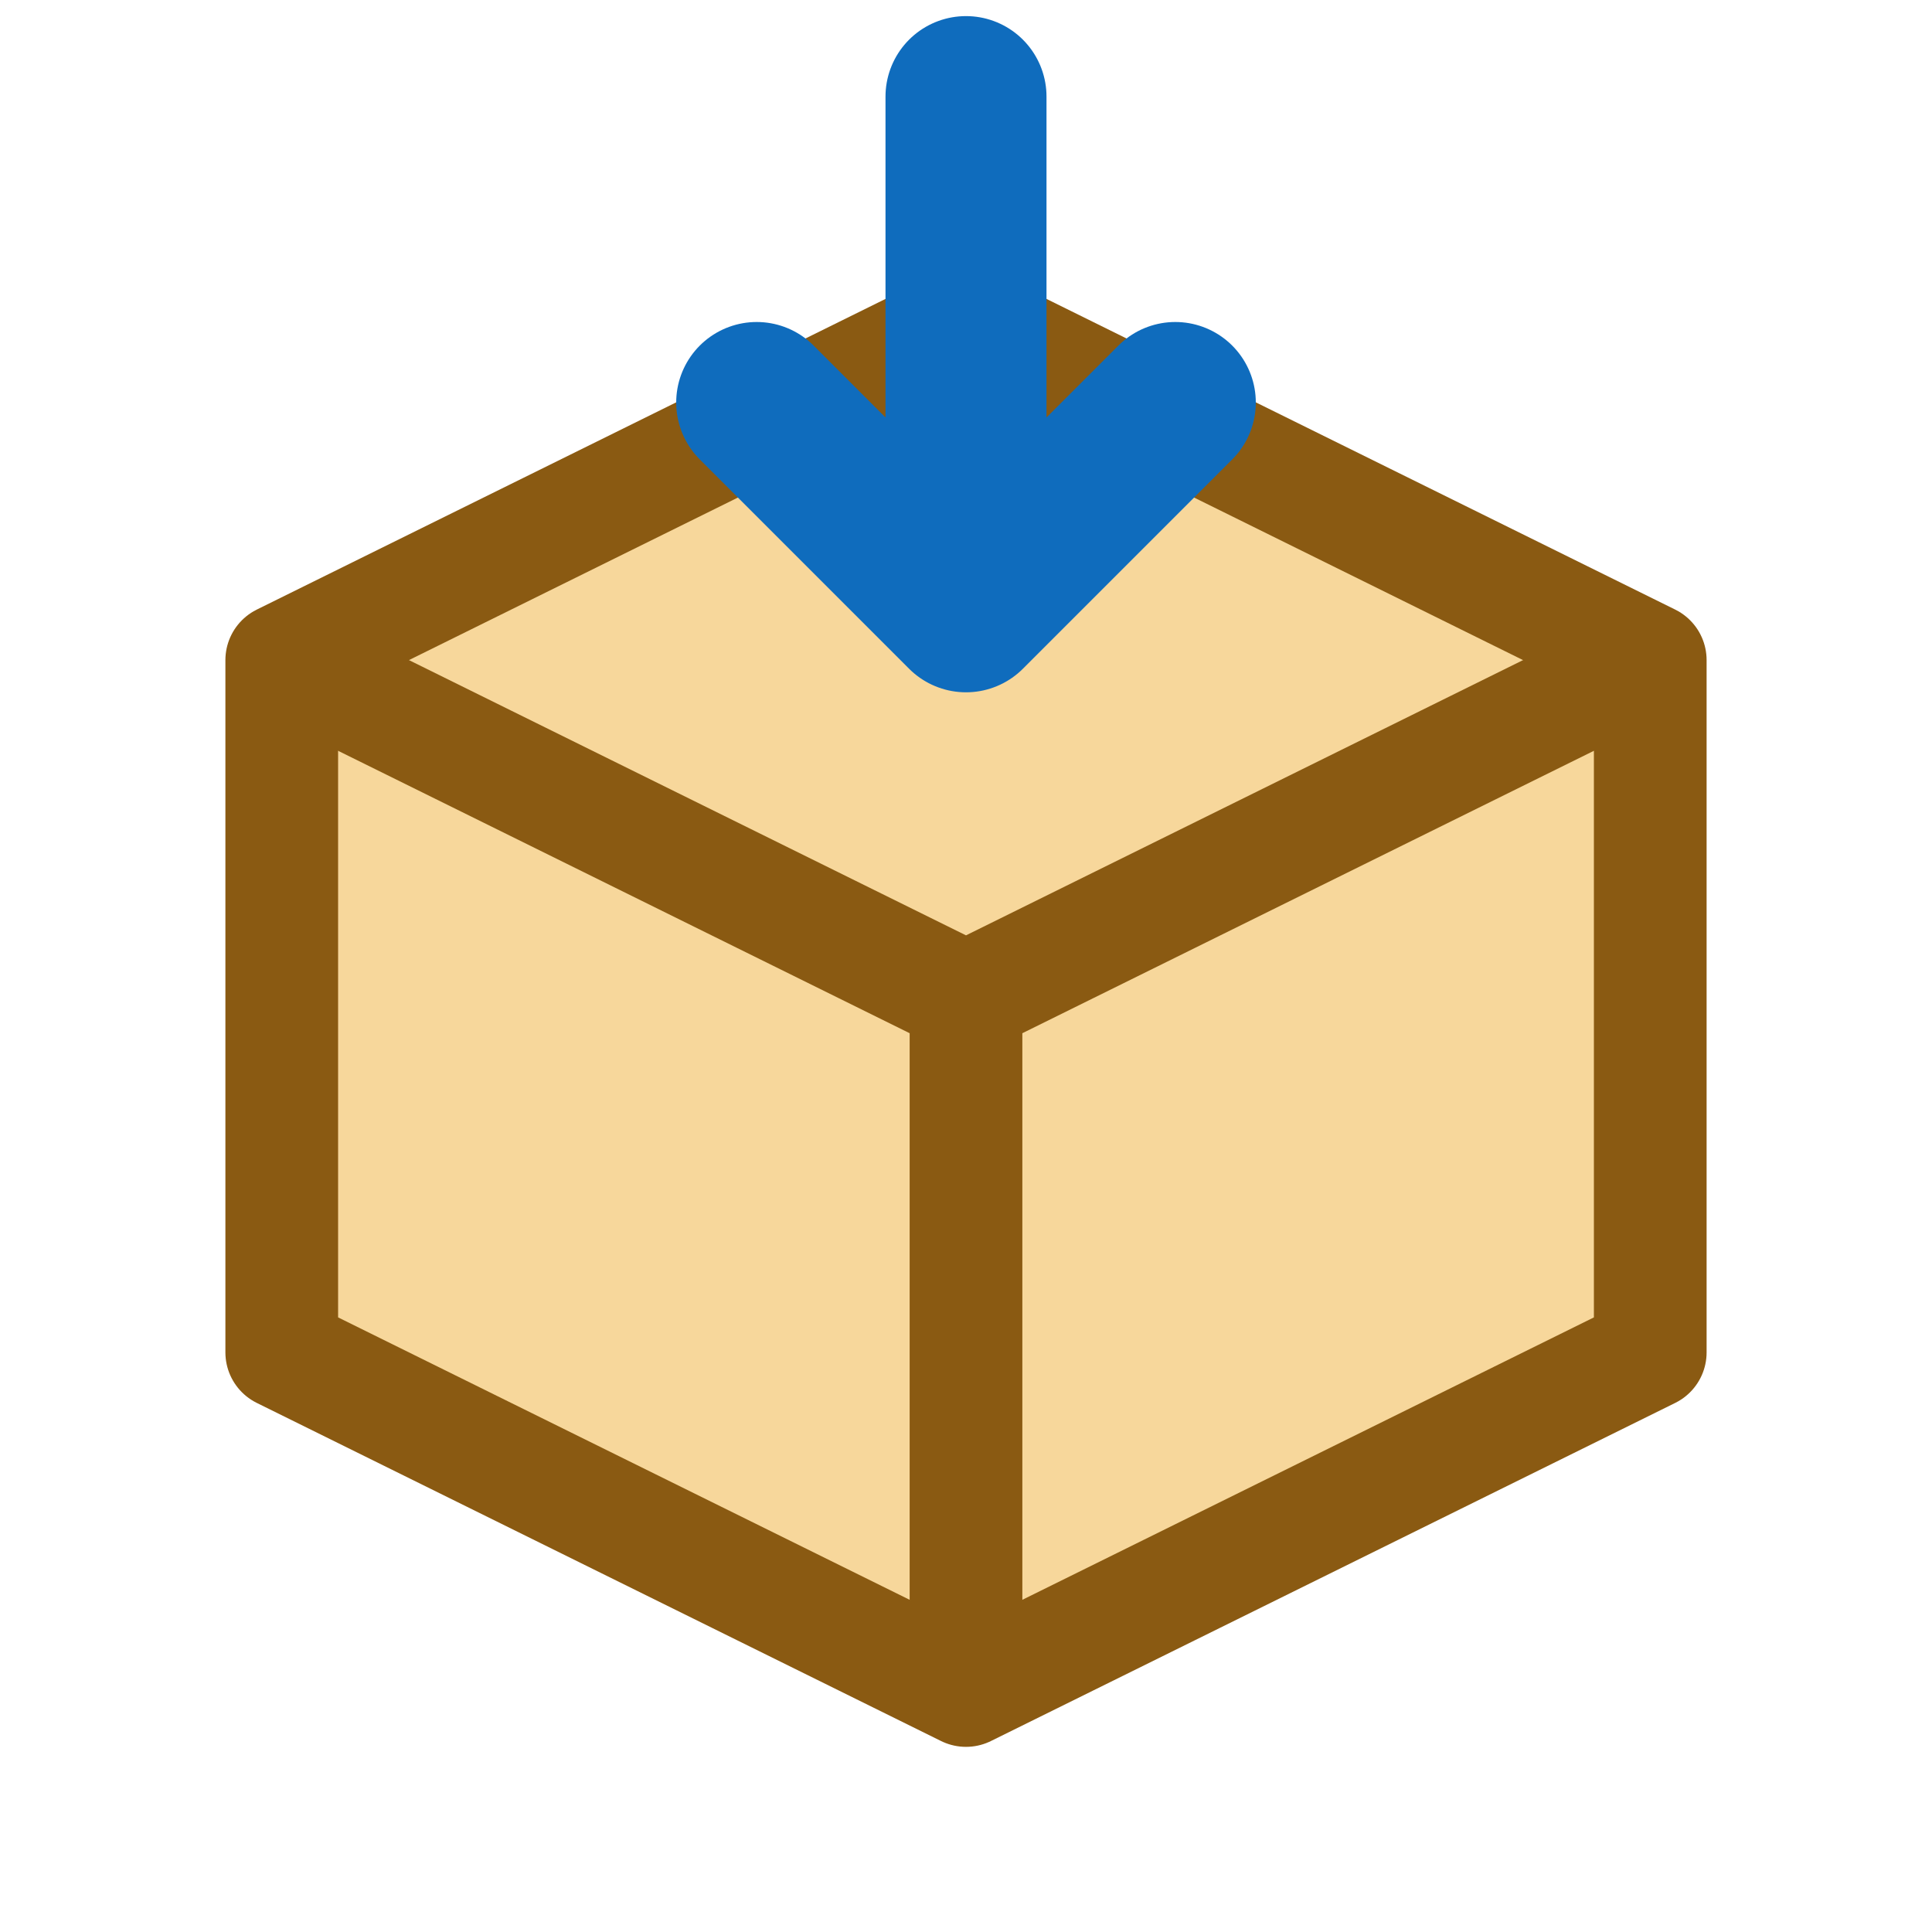
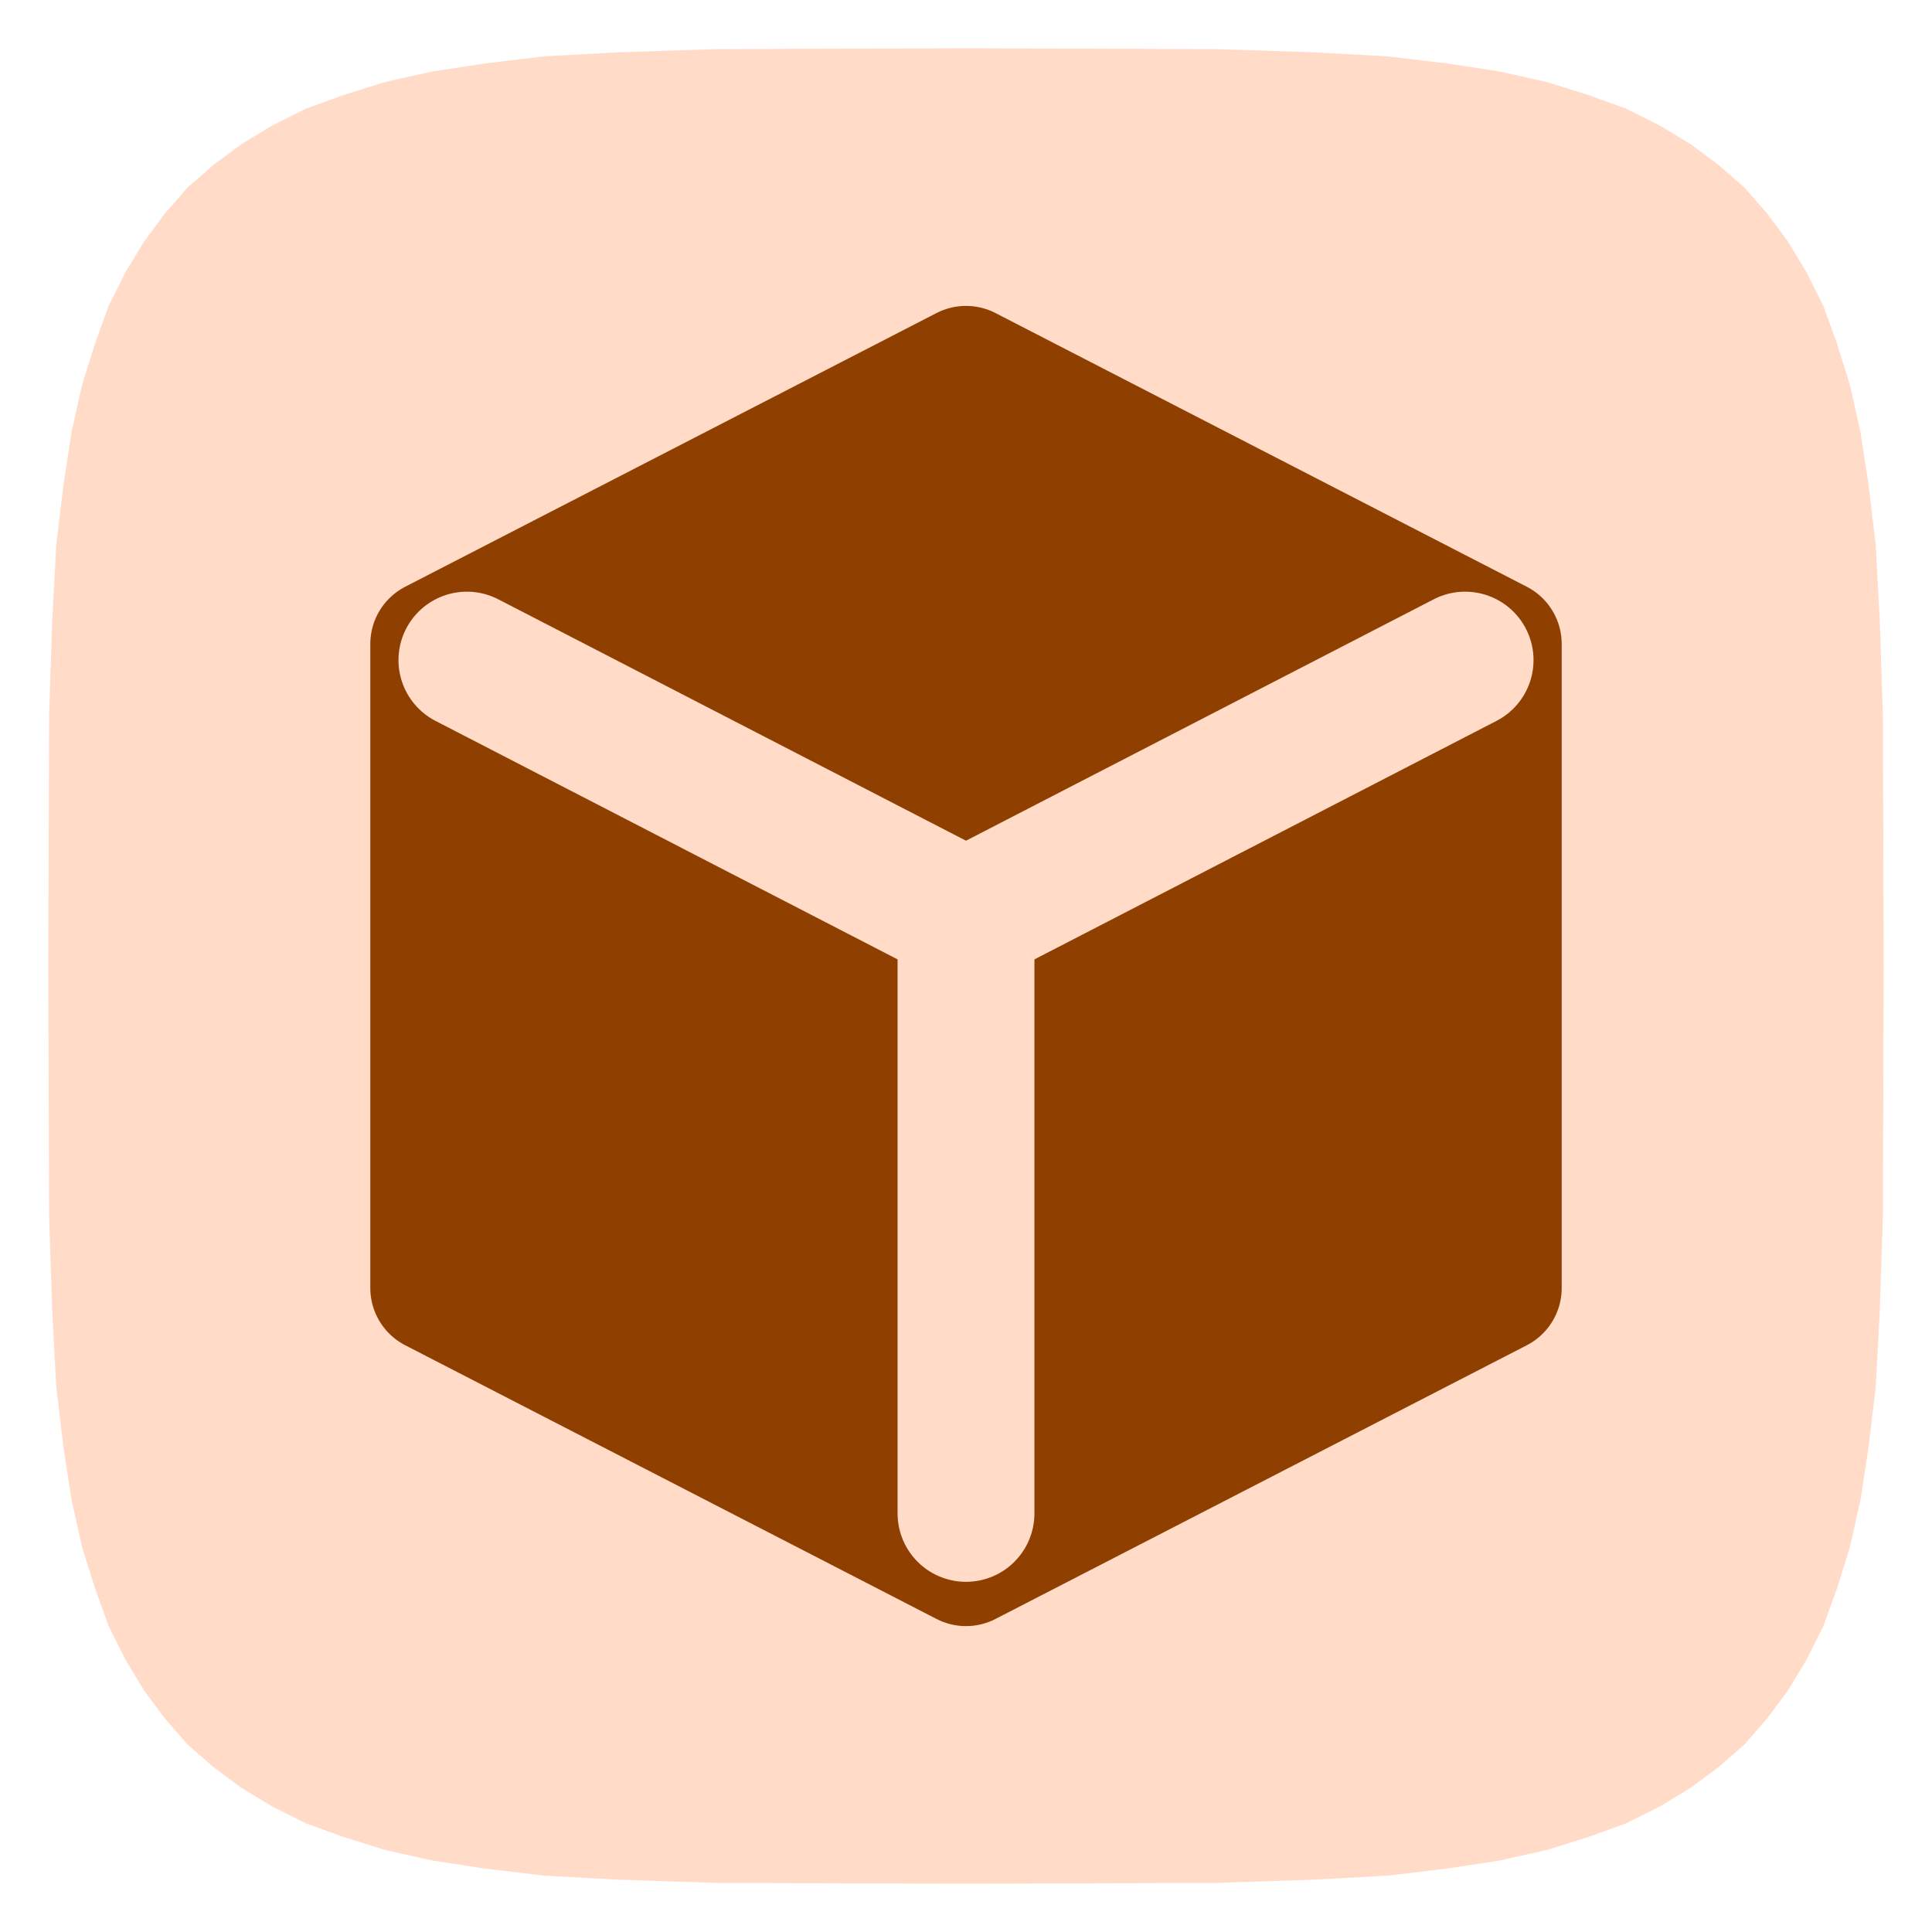
<svg xmlns="http://www.w3.org/2000/svg" viewBox="0 0 24 24" width="24" height="24">
-   <path d="M3.5 8.2L12 4l8.5 4.2v8.6L12 21l-8.5-4.2z" fill="#F7D79B" stroke="#8A5A12" stroke-width="1.4" stroke-linejoin="round" />
-   <path d="M3.5 8.2L12 12.4l8.5-4.2M12 12.4V21" fill="none" stroke="#8A5A12" stroke-width="1.4" stroke-linejoin="round" />
-   <path d="M12 1.2v6.3M9.4 5l2.6 2.6L14.6 5" fill="none" stroke="#0F6CBD" stroke-width="2" stroke-linecap="round" stroke-linejoin="round" />
+   <path d="M23.40 12.00 L23.39 15.11 L23.35 16.32 L23.30 17.24 L23.21 17.99 L23.11 18.64 L22.98 19.22 L22.82 19.73 L22.65 20.20 L22.44 20.62 L22.21 21.00 L21.95 21.35 L21.67 21.67 L21.35 21.95 L21.00 22.21 L20.62 22.44 L20.20 22.65 L19.73 22.82 L19.22 22.98 L18.64 23.11 L17.99 23.21 L17.24 23.30 L16.32 23.35 L15.11 23.39 L12.00 23.40 L8.89 23.39 L7.68 23.35 L6.76 23.30 L6.01 23.21 L5.36 23.11 L4.78 22.98 L4.27 22.82 L3.80 22.65 L3.38 22.44 L3.00 22.21 L2.65 21.95 L2.33 21.67 L2.05 21.35 L1.79 21.00 L1.56 20.62 L1.35 20.20 L1.18 19.73 L1.02 19.22 L0.89 18.64 L0.79 17.99 L0.70 17.24 L0.65 16.32 L0.61 15.11 L0.60 12.00 L0.61 8.89 L0.65 7.68 L0.70 6.76 L0.79 6.01 L0.89 5.36 L1.02 4.78 L1.18 4.27 L1.35 3.80 L1.56 3.38 L1.79 3.00 L2.05 2.65 L2.33 2.33 L2.65 2.05 L3.00 1.79 L3.38 1.56 L3.80 1.35 L4.27 1.18 L4.78 1.02 L5.36 0.89 L6.01 0.79 L6.76 0.70 L7.68 0.65 L8.89 0.61 L12.00 0.60 L15.11 0.61 L16.32 0.65 L17.24 0.70 L17.99 0.79 L18.64 0.89 L19.22 1.02 L19.73 1.18 L20.20 1.35 L20.62 1.56 L21.00 1.79 L21.35 2.05 L21.67 2.33 L21.95 2.65 L22.21 3.00 L22.44 3.38 L22.65 3.80 L22.82 4.27 L22.98 4.78 L23.11 5.36 L23.21 6.01 L23.30 6.76 L23.35 7.68 L23.39 8.89 Z" fill="#FFDBC8" />
+   <path d="M12 4.6 18.6 8v8L12 19.4 5.4 16V8z" fill="#8F3F00" stroke="#8F3F00" stroke-width="1.6" stroke-linejoin="round" />
+   <path d="M5.8 8.2 12 11.4l6.2-3.2M12 11.4v7.4" fill="none" stroke="#FFDBC8" stroke-width="1.7" stroke-linecap="round" stroke-linejoin="round" />
</svg>
